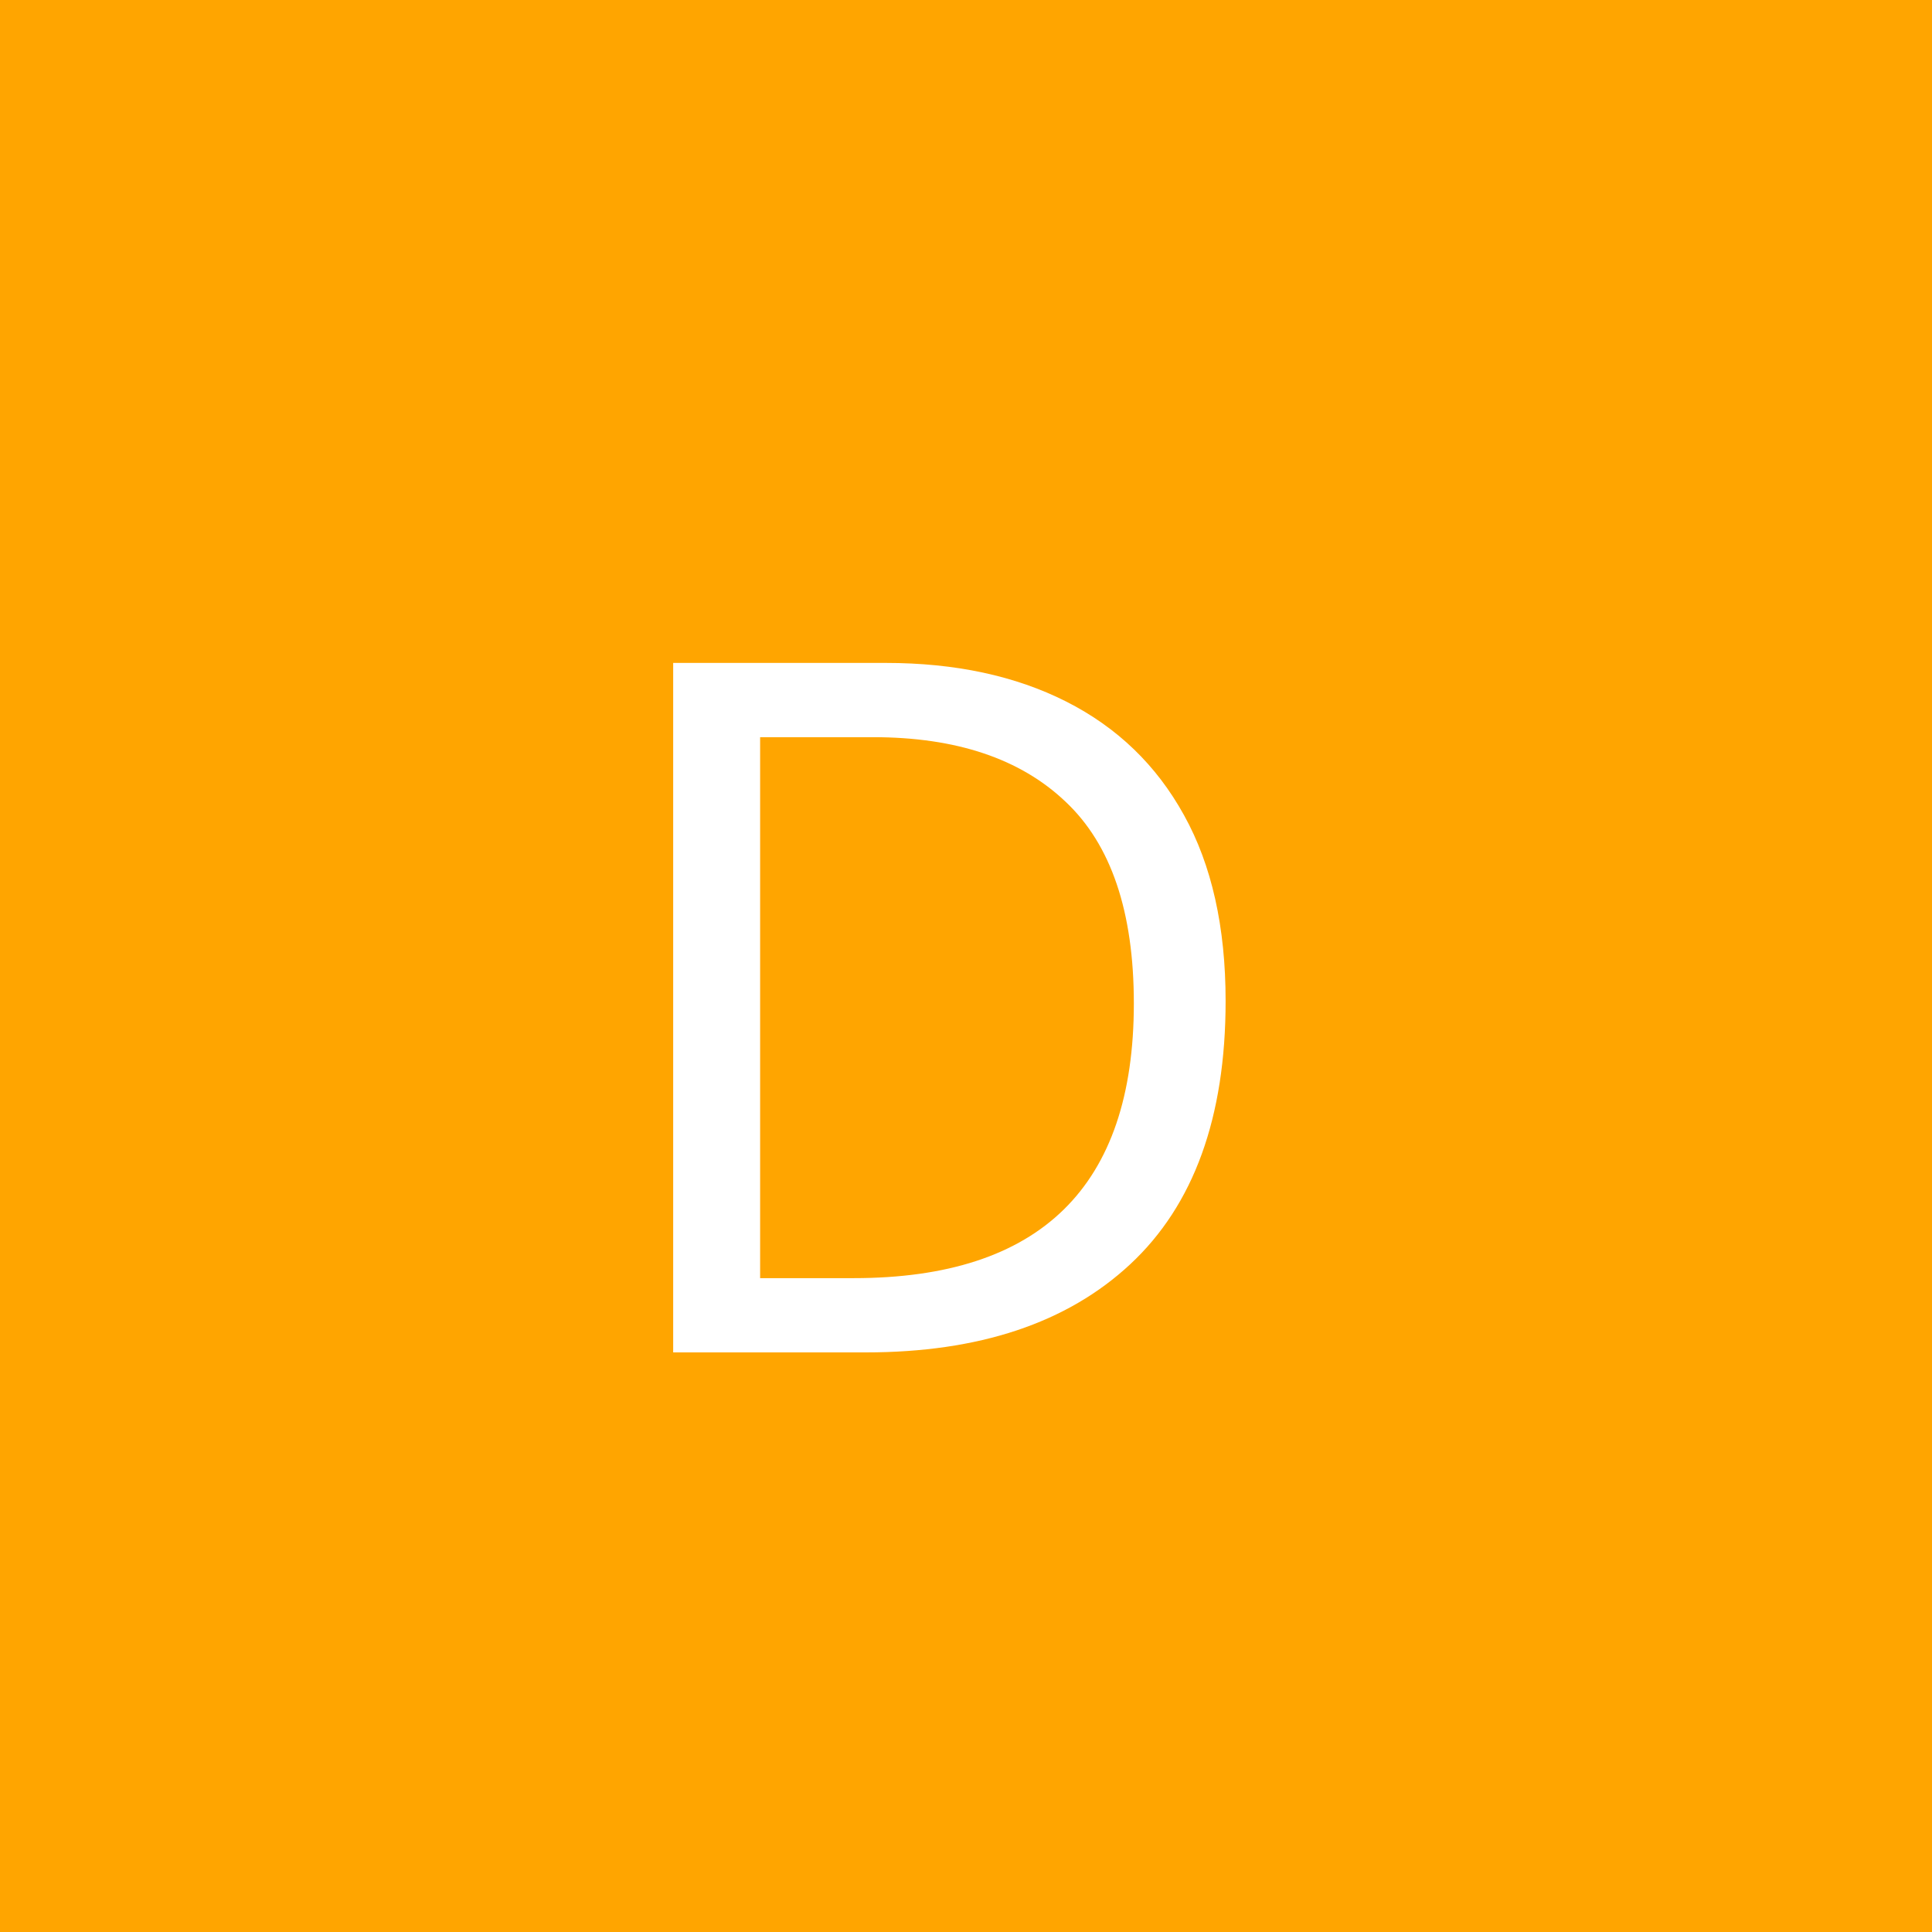
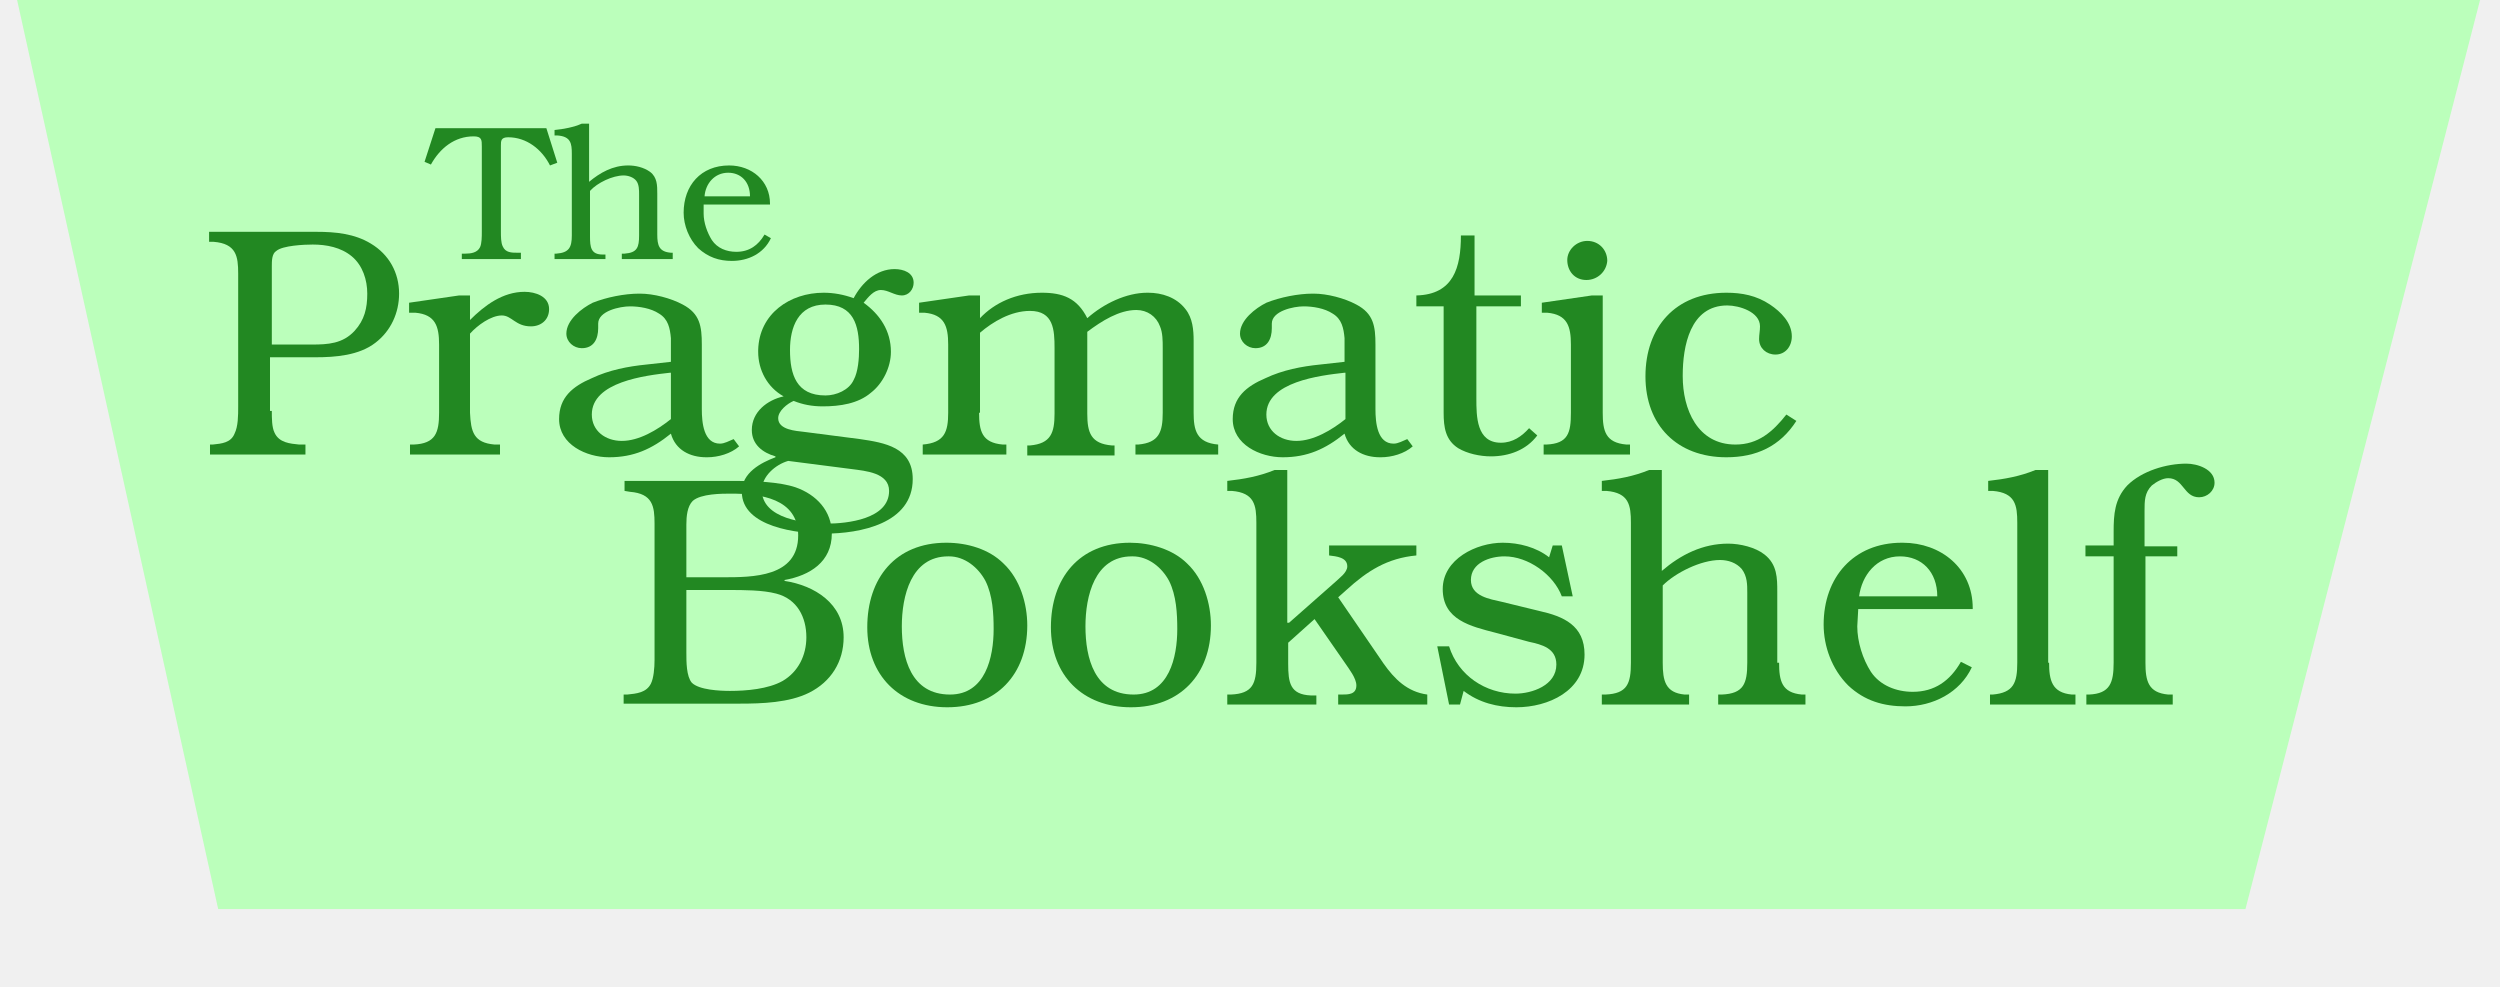
- <svg xmlns="http://www.w3.org/2000/svg" width="50" height="50" viewBox="0 0 50 50">
-   <rect width="50" height="50" style="fill:orange;" />
-   <text x="15" y="35" font-family="Verdana" font-size="25" fill="white">D</text>
+ <svg xmlns="http://www.w3.org/2000/svg" version="1.1" id="logo-svg" x="0px" y="0px" viewBox="0 8.5 275 108.5" width="200" preserveAspectRatio="xMinYMin meet" xml:space="preserve">
+   <style type="text/css">
+    .logo_letters{fill:#282;}
+    .trapezoid {fill:#bfb;}
+   </style>
+   <g id="Trapezoid">
+     <polygon class="trapezoid" points="247,108.5 24,108.5 0,0 275,0" />
+   </g>
+   <g id="The">
+     <g>
+       <g>
+         <path class="logo_letters" d="M61.3,26.4l-0.8,0.3c-0.9-1.8-2.6-3.1-4.6-3.1c-0.8,0-0.8,0.4-0.8,0.9V34c0,0.5,0,1.2,0.2,1.6                                       c0.3,0.7,1,0.7,1.6,0.7h0.4V37h-6.5v-0.6l0.4,0c0.6,0,1.3-0.1,1.6-0.7c0.2-0.4,0.2-1.2,0.2-1.7v-9.4c0-0.7,0-1.1-0.9-1.1                                       c-2.1,0-3.7,1.3-4.7,3.1l-0.7-0.3l1.2-3.7h12.2L61.3,26.4z" />
+         <path class="logo_letters" d="M72.3,34.3c0,1.2,0.2,1.9,1.5,2H74V37h-5.6v-0.6h0.3c1.4-0.1,1.6-0.7,1.6-2v-4.5                                       c0-0.5,0-1.1-0.3-1.5c-0.3-0.4-0.9-0.6-1.4-0.6c-1.2,0-2.9,0.8-3.7,1.7v5c0,1.2,0.1,2,1.4,2h0.3V37h-5.6v-0.6h0.2                                       c1.4-0.1,1.7-0.7,1.7-2v-9c0-1.1-0.1-1.9-1.6-2l-0.3,0v-0.6c1-0.1,2.1-0.3,3-0.7h0.8v6.4c1.2-1,2.6-1.8,4.3-1.8                                       c0.8,0,1.7,0.2,2.4,0.7c0.8,0.6,0.8,1.5,0.8,2.4v0.1V34.3z" />
+         <path class="logo_letters" d="M77.4,30.9l0,1.1c0,1,0.4,2.1,0.9,2.9c0.6,0.9,1.6,1.3,2.7,1.3c1.4,0,2.4-0.7,3.1-1.9l0.7,0.4                                       c-0.8,1.7-2.5,2.5-4.3,2.5c-1.4,0-2.6-0.4-3.7-1.4c-1-1-1.6-2.5-1.6-3.9c0-3,1.9-5.2,5-5.2h0c2.5,0,4.5,1.7,4.5,4.2v0.1H77.4z                                       M82.5,30.1c0-1.6-1-2.6-2.4-2.6c-1.5,0-2.5,1.2-2.6,2.6H82.5z" />
+       </g>
+     </g>
+   </g>
+   <g id="Pragmatic">
+     <g>
+       <g>
+         <path class="logo_letters" d="M29.9,53.7c0,0.8,0,1.8,0.3,2.4c0.5,1.1,1.7,1.2,2.7,1.3l0.7,0v1.1H23.1v-1.1l0.3,0                                       c1-0.1,2-0.2,2.4-1.2c0.4-0.8,0.4-2,0.4-3V38.6c0-1.9-0.2-3.3-2.7-3.5l-0.5,0V34h11.8c2.1,0,4.2,0.2,6,1.3c2,1.2,3.1,3.2,3.1,5.5                                       c0,2.1-0.9,4.1-2.6,5.4c-1.8,1.4-4.4,1.6-6.6,1.6h-5V53.7z M34.3,46.4c1.8,0,3.4-0.1,4.7-1.5c1.1-1.2,1.4-2.5,1.4-4.1                                       c0-1.5-0.5-3.1-1.7-4.1c-1.2-1-2.8-1.3-4.3-1.3c-0.9,0-3.3,0.1-4,0.7c-0.5,0.3-0.5,1.1-0.5,1.7v8.6H34.3z" />
+         <path class="logo_letters" d="M51.7,53.9c0.1,2.1,0.4,3.3,2.7,3.5l0.6,0v1.1h-9.9v-1.1h0.4c2.4-0.1,2.8-1.3,2.8-3.5v-7.5                                       c0-2-0.4-3.3-2.6-3.5H45v-1.1l5.5-0.8h1.2v2.7c1.6-1.6,3.6-3.1,6-3.1c1.2,0,2.7,0.5,2.7,1.9c0,1.2-0.9,1.9-2,1.9                                       c-1.7,0-2.1-1.2-3.2-1.2c-1.2,0-2.7,1.1-3.5,2V53.9z" />
+         <path class="logo_letters" d="M81.3,57.6c-0.9,0.8-2.3,1.2-3.5,1.2h-0.1c-1.8,0-3.4-0.8-3.9-2.6c-2.1,1.7-4.1,2.6-6.8,2.6                                       c-2.5,0-5.5-1.4-5.5-4.2c0-2.4,1.5-3.6,3.6-4.5c1.9-0.9,4-1.3,6-1.5l2.7-0.3v-2.6c-0.1-1.1-0.3-2.1-1.3-2.7                                       c-0.9-0.6-2.2-0.8-3.2-0.8c-1.1,0-3.5,0.5-3.5,1.9v0.5c0,1.2-0.5,2.2-1.8,2.2c-0.9,0-1.7-0.7-1.7-1.6c0-1.5,1.7-2.8,2.9-3.4                                       c1.5-0.6,3.5-1,5.1-1h0.1c1.5,0,3.4,0.5,4.7,1.2c1.9,1,2.1,2.4,2.1,4.4v7.1c0,1.5,0.2,3.8,2,3.8c0.5,0,1-0.3,1.5-0.5L81.3,57.6z                                       M73.7,49.5c-2.7,0.3-8.6,1-8.6,4.6c0,1.8,1.5,2.9,3.3,2.9c1.9,0,3.9-1.2,5.4-2.4V49.5z" />
+         <path class="logo_letters" d="M94.6,56.8c2.7,0.4,5.8,0.9,5.8,4.4c0,4.9-5.8,6-9.7,6c-2.9,0-9.1-0.7-9.1-4.6                                       c0-2.1,2.1-3.2,3.7-3.8v-0.1c-1.4-0.4-2.6-1.3-2.6-2.9c0-2,1.7-3.3,3.5-3.7c-1.8-1-2.8-2.9-2.8-4.9v-0.2c0.1-4,3.5-6.3,7.2-6.3                                       c1.1,0,2.2,0.2,3.3,0.6c0.9-1.7,2.5-3.2,4.5-3.2c1,0,2.1,0.4,2.1,1.5c0,0.7-0.5,1.4-1.3,1.4c-0.8,0-1.5-0.6-2.3-0.6                                       s-1.4,0.8-1.9,1.4c1.8,1.3,3,3.1,3,5.4c0,1.7-0.9,3.5-2.2,4.5c-1.4,1.2-3.4,1.5-5.3,1.5c-1.2,0-2.2-0.2-3.2-0.6                                       c-0.7,0.3-1.7,1.1-1.7,1.9c0,1.3,2,1.4,2.8,1.5L94.6,56.8z M86.7,59.2c-1.4,0.4-2.9,1.7-2.9,3.2c0,3.2,4.8,3.7,7.1,3.7                                       c2.3,0,6.9-0.5,6.9-3.6c0-2-2.6-2.2-4.1-2.4L86.7,59.2z M86.9,47c0,2.7,0.7,5,3.9,5c1.2,0,2.6-0.6,3.1-1.7                                       c0.5-0.9,0.6-2.4,0.6-3.4c0-2.6-0.6-4.9-3.7-4.9C87.8,42,86.9,44.5,86.9,47z" />
+         <path class="logo_letters" d="M107.7,53.9c0,2,0.3,3.3,2.6,3.5h0.4v1.1h-9.2v-1.1c2.4-0.2,2.8-1.4,2.8-3.5v-7.5                                       c0-2-0.4-3.3-2.6-3.5h-0.6v-1.1l5.5-0.8h1.2v2.5c1.6-1.7,4-2.8,6.8-2.8c2.3,0,3.9,0.6,5,2.8c1.8-1.6,4.3-2.8,6.6-2.8h0.1                                       c1.5,0,3.1,0.5,4.1,1.8c0.8,1,0.9,2.3,0.9,3.5v7.9c0,1.9,0.3,3.3,2.7,3.5v1.1h-9.1v-1.1h0.3c2.3-0.2,2.7-1.4,2.7-3.5v-7.1                                       c0-0.8,0-1.7-0.3-2.4c-0.4-1.1-1.4-1.8-2.6-1.8c-1.9,0-3.8,1.2-5.4,2.4v9c0,2.1,0.4,3.3,2.7,3.5h0.3v1.1H113v-1.1h0.3                                       c2.3-0.2,2.7-1.4,2.7-3.5v-7.2c0-2-0.1-4.1-2.7-4.1c-2.1,0-4.1,1.2-5.5,2.4V53.9z" />
+         <path class="logo_letters" d="M155.4,57.6c-0.9,0.8-2.3,1.2-3.5,1.2h-0.1c-1.8,0-3.4-0.8-3.9-2.6c-2.1,1.7-4.1,2.6-6.8,2.6                                       c-2.5,0-5.5-1.4-5.5-4.2c0-2.4,1.5-3.6,3.6-4.5c1.9-0.9,4-1.3,6-1.5l2.7-0.3v-2.6c-0.1-1.1-0.3-2.1-1.3-2.7                                       c-0.9-0.6-2.2-0.8-3.2-0.8c-1.1,0-3.5,0.5-3.5,1.9v0.5c0,1.2-0.5,2.2-1.8,2.2c-0.9,0-1.7-0.7-1.7-1.6c0-1.5,1.7-2.8,2.9-3.4                                       c1.5-0.6,3.5-1,5.1-1h0.1c1.5,0,3.4,0.5,4.7,1.2c1.9,1,2.1,2.4,2.1,4.4v7.1c0,1.5,0.2,3.8,2,3.8c0.5,0,1-0.3,1.5-0.5L155.4,57.6z                                       M147.9,49.5c-2.7,0.3-8.6,1-8.6,4.6c0,1.8,1.5,2.9,3.3,2.9c1.9,0,3.9-1.2,5.4-2.4V49.5z" />
+         <path class="logo_letters" d="M167.5,42.2h-5.1v10.1c0,2,0,4.9,2.7,4.9c1.3,0,2.3-0.7,3.1-1.6l0.9,0.8c-1.2,1.6-3.1,2.3-5.1,2.3                                       c-1.2,0-2.6-0.3-3.6-0.9c-1.4-0.9-1.6-2.3-1.6-3.9V42.2h-3v-1.2c4.1-0.1,4.9-3.1,4.9-6.6h1.5v6.6h5.1V42.2z" />
+         <path class="logo_letters" d="M176.3,53.9c0,2,0.3,3.3,2.6,3.5h0.4v1.1h-9.5v-1.1h0.3c2.4-0.1,2.7-1.3,2.7-3.5v-7.5                                       c0-2-0.4-3.3-2.6-3.5h-0.6v-1.1l5.5-0.8h1.2V53.9z M174.5,39.3c-1.3,0-2.1-1-2.1-2.2c0-1.1,1-2.1,2.2-2.1c1.3,0,2.2,1,2.2,2.2                                       C176.7,38.4,175.7,39.3,174.5,39.3z" />
+         <path class="logo_letters" d="M197.6,54.8c-1.8,2.8-4.4,4-7.7,4c-5.4,0-8.9-3.5-8.9-8.9c0-5.4,3.3-9.2,8.9-9.2                                       c1.7,0,3.3,0.3,4.8,1.3c1.2,0.8,2.4,2,2.4,3.5c0,1.1-0.7,2-1.8,2c-1,0-1.8-0.7-1.8-1.7c0-0.5,0.1-0.9,0.1-1.4                                       c0-1.6-2.3-2.3-3.6-2.3c-4.1,0-4.9,4.5-4.9,7.7v0.1c0,3.6,1.6,7.5,5.8,7.5c2.5,0,4.1-1.4,5.6-3.3L197.6,54.8z" />
+       </g>
+     </g>
+   </g>
+   <g id="Bookshelf">
+     <g>
+       <g>
+         <path class="logo_letters" d="M68.6,86v-1.1l0.4,0c1-0.1,2.1-0.2,2.6-1.2c0.3-0.6,0.4-1.7,0.4-2.6V66.1c0-1.9-0.2-3.3-2.7-3.5                                       l-0.6-0.1v-1.1H81c1.9,0,4.7,0.1,6.5,0.7c2.3,0.8,4,2.6,4,5.1c0,3.1-2.4,4.6-5.2,5.1v0.1c3.3,0.5,6.5,2.5,6.5,6.2                                       c0,2.7-1.4,4.9-3.8,6.1c-2.2,1.1-5.2,1.2-7.6,1.2H68.6z M79.5,72c3.3,0,8.3,0,8.3-4.6c0-4.1-4.2-4.6-7.4-4.6c-1,0-3.3,0-4.2,0.8                                       c-0.6,0.6-0.7,1.7-0.7,2.6V72H79.5z M75.5,80.3c0,1,0,2.6,0.6,3.3c0.8,0.8,3.1,0.9,4.2,0.9c1.8,0,4.2-0.2,5.8-1.1                                       c1.7-1,2.6-2.8,2.6-4.8c0-2.2-1-4.2-3.3-4.8c-1.5-0.4-3.6-0.4-5.3-0.4h-4.6V80.3z" />
+         <path class="logo_letters" d="M110.4,70.5c1.8,1.7,2.6,4.4,2.6,6.8c0,5.4-3.4,9-8.8,9c-5.3,0-8.8-3.5-8.8-8.8                                       c0-5.4,3.1-9.3,8.7-9.3C106.4,68.2,108.8,68.9,110.4,70.5z M104.3,69.7c-4.1,0-5.1,4.4-5.1,7.7c0,3.5,1,7.5,5.3,7.5                                       c3.9,0,4.8-4.1,4.8-7.2c0-1.7-0.1-3.7-0.9-5.3c-0.8-1.5-2.3-2.7-4-2.7H104.3z" />
+         <path class="logo_letters" d="M130.6,70.5c1.8,1.7,2.6,4.4,2.6,6.8c0,5.4-3.4,9-8.8,9c-5.3,0-8.8-3.5-8.8-8.8                                       c0-5.4,3.1-9.3,8.7-9.3C126.5,68.2,129,68.9,130.6,70.5z M124.5,69.7c-4.1,0-5.1,4.4-5.1,7.7c0,3.5,1,7.5,5.3,7.5                                       c3.9,0,4.8-4.1,4.8-7.2c0-1.7-0.1-3.7-0.9-5.3c-0.8-1.5-2.3-2.7-4-2.7H124.5z" />
+         <path class="logo_letters" d="M141.8,77l5.1-4.5c0.4-0.4,1.3-1,1.3-1.7c0-1-1.2-1.1-2-1.2v-1.1h9.6v1.1c-3.2,0.3-5.4,1.7-7.7,3.8                                       l-0.9,0.8l5,7.3c1.2,1.7,2.6,3.1,4.8,3.4V86h-9.8v-1.1h0.4c0.7,0,1.6,0,1.6-1c0-0.8-0.8-1.8-1.2-2.4l-3.4-4.9l-2.9,2.6v2.3                                       c0,2.1,0.2,3.4,2.5,3.5h0.6V86h-9.8v-1.1h0.4c2.4-0.1,2.8-1.2,2.8-3.5V66c0-1.9-0.2-3.3-2.7-3.5l-0.5,0v-1.1                                       c1.8-0.2,3.5-0.5,5.2-1.2h1.4V77z" />
+         <path class="logo_letters" d="M173,74.1h-1.2c-0.9-2.4-3.7-4.4-6.3-4.4c-1.6,0-3.7,0.7-3.7,2.6c0,1.8,2.1,2.1,3.4,2.4l4.1,1                                       c2.7,0.6,5,1.6,5,4.8c0,4-4,5.8-7.5,5.8c-2.1,0-4.1-0.5-5.8-1.8l-0.4,1.5h-1.2l-1.3-6.4h1.3c1,3.2,4,5.2,7.3,5.2                                       c1.8,0,4.5-0.9,4.5-3.2c0-1.8-1.6-2.2-3-2.5l-3.7-1c-2.7-0.7-5.8-1.4-5.8-4.8c0-3.3,3.7-5.1,6.6-5.1c1.8,0,3.7,0.5,5.1,1.6                                       l0.4-1.3h1L173,74.1z" />
+         <path class="logo_letters" d="M195.7,81.4c0,2,0.3,3.3,2.5,3.5h0.4V86H189v-1.1h0.4c2.4-0.1,2.8-1.2,2.8-3.5v-7.7                                       c0-0.9,0-1.8-0.6-2.6c-0.6-0.7-1.5-1-2.4-1c-2.1,0-4.9,1.4-6.3,2.8v8.5c0,2,0.3,3.3,2.4,3.5h0.5V86h-9.6v-1.1h0.4                                       c2.4-0.1,2.8-1.2,2.8-3.5V66c0-1.9-0.2-3.3-2.7-3.5l-0.5,0v-1.1c1.8-0.2,3.5-0.5,5.2-1.2h1.4v11.1c2.1-1.8,4.5-3,7.3-3                                       c1.3,0,3,0.4,4,1.2c1.4,1.1,1.4,2.6,1.4,4.1v0.3V81.4z" />
+         <path class="logo_letters" d="M204.4,75.6l-0.1,1.8c0,1.7,0.6,3.6,1.5,5c1,1.5,2.8,2.2,4.6,2.2c2.4,0,4.1-1.2,5.3-3.3l1.2,0.6                                       c-1.3,2.8-4.3,4.3-7.3,4.3c-2.4,0-4.5-0.6-6.3-2.3c-1.8-1.8-2.7-4.3-2.7-6.7c0-5.2,3.3-9,8.6-9h0.1c4.2,0,7.7,2.8,7.7,7.2v0.1                                       H204.4z M213.1,74.1c0-2.7-1.7-4.4-4.1-4.4c-2.6,0-4.2,2.1-4.5,4.4H213.1z" />
+         <path class="logo_letters" d="M225.4,81.4c0,1.9,0.3,3.3,2.5,3.5l0.4,0V86h-9.4v-1.1h0.3c2.3-0.2,2.7-1.3,2.7-3.5V66                                       c0-1.9-0.2-3.3-2.7-3.5l-0.5,0v-1.1c1.8-0.2,3.5-0.5,5.2-1.2h1.4V81.4z" />
+         <path class="logo_letters" d="M239.6,69.7H236v11.7c0,2,0.3,3.3,2.5,3.5l0.5,0V86h-9.5v-1.1h0.3c2.3-0.1,2.7-1.3,2.7-3.5V69.7                                       h-3.1v-1.2h3.1v-1.5c0-1.9,0.1-3.6,1.5-5.1c1.6-1.6,4.3-2.4,6.5-2.4c1.2,0,3.1,0.6,3.1,2.1c0,0.9-0.8,1.6-1.7,1.6                                       c-1.7,0-1.7-2.1-3.4-2.1c-0.6,0-1.3,0.4-1.8,0.8c-0.8,0.8-0.8,1.7-0.8,2.8v3.9h3.6V69.7z" />
+       </g>
+     </g>
+   </g>
</svg>
